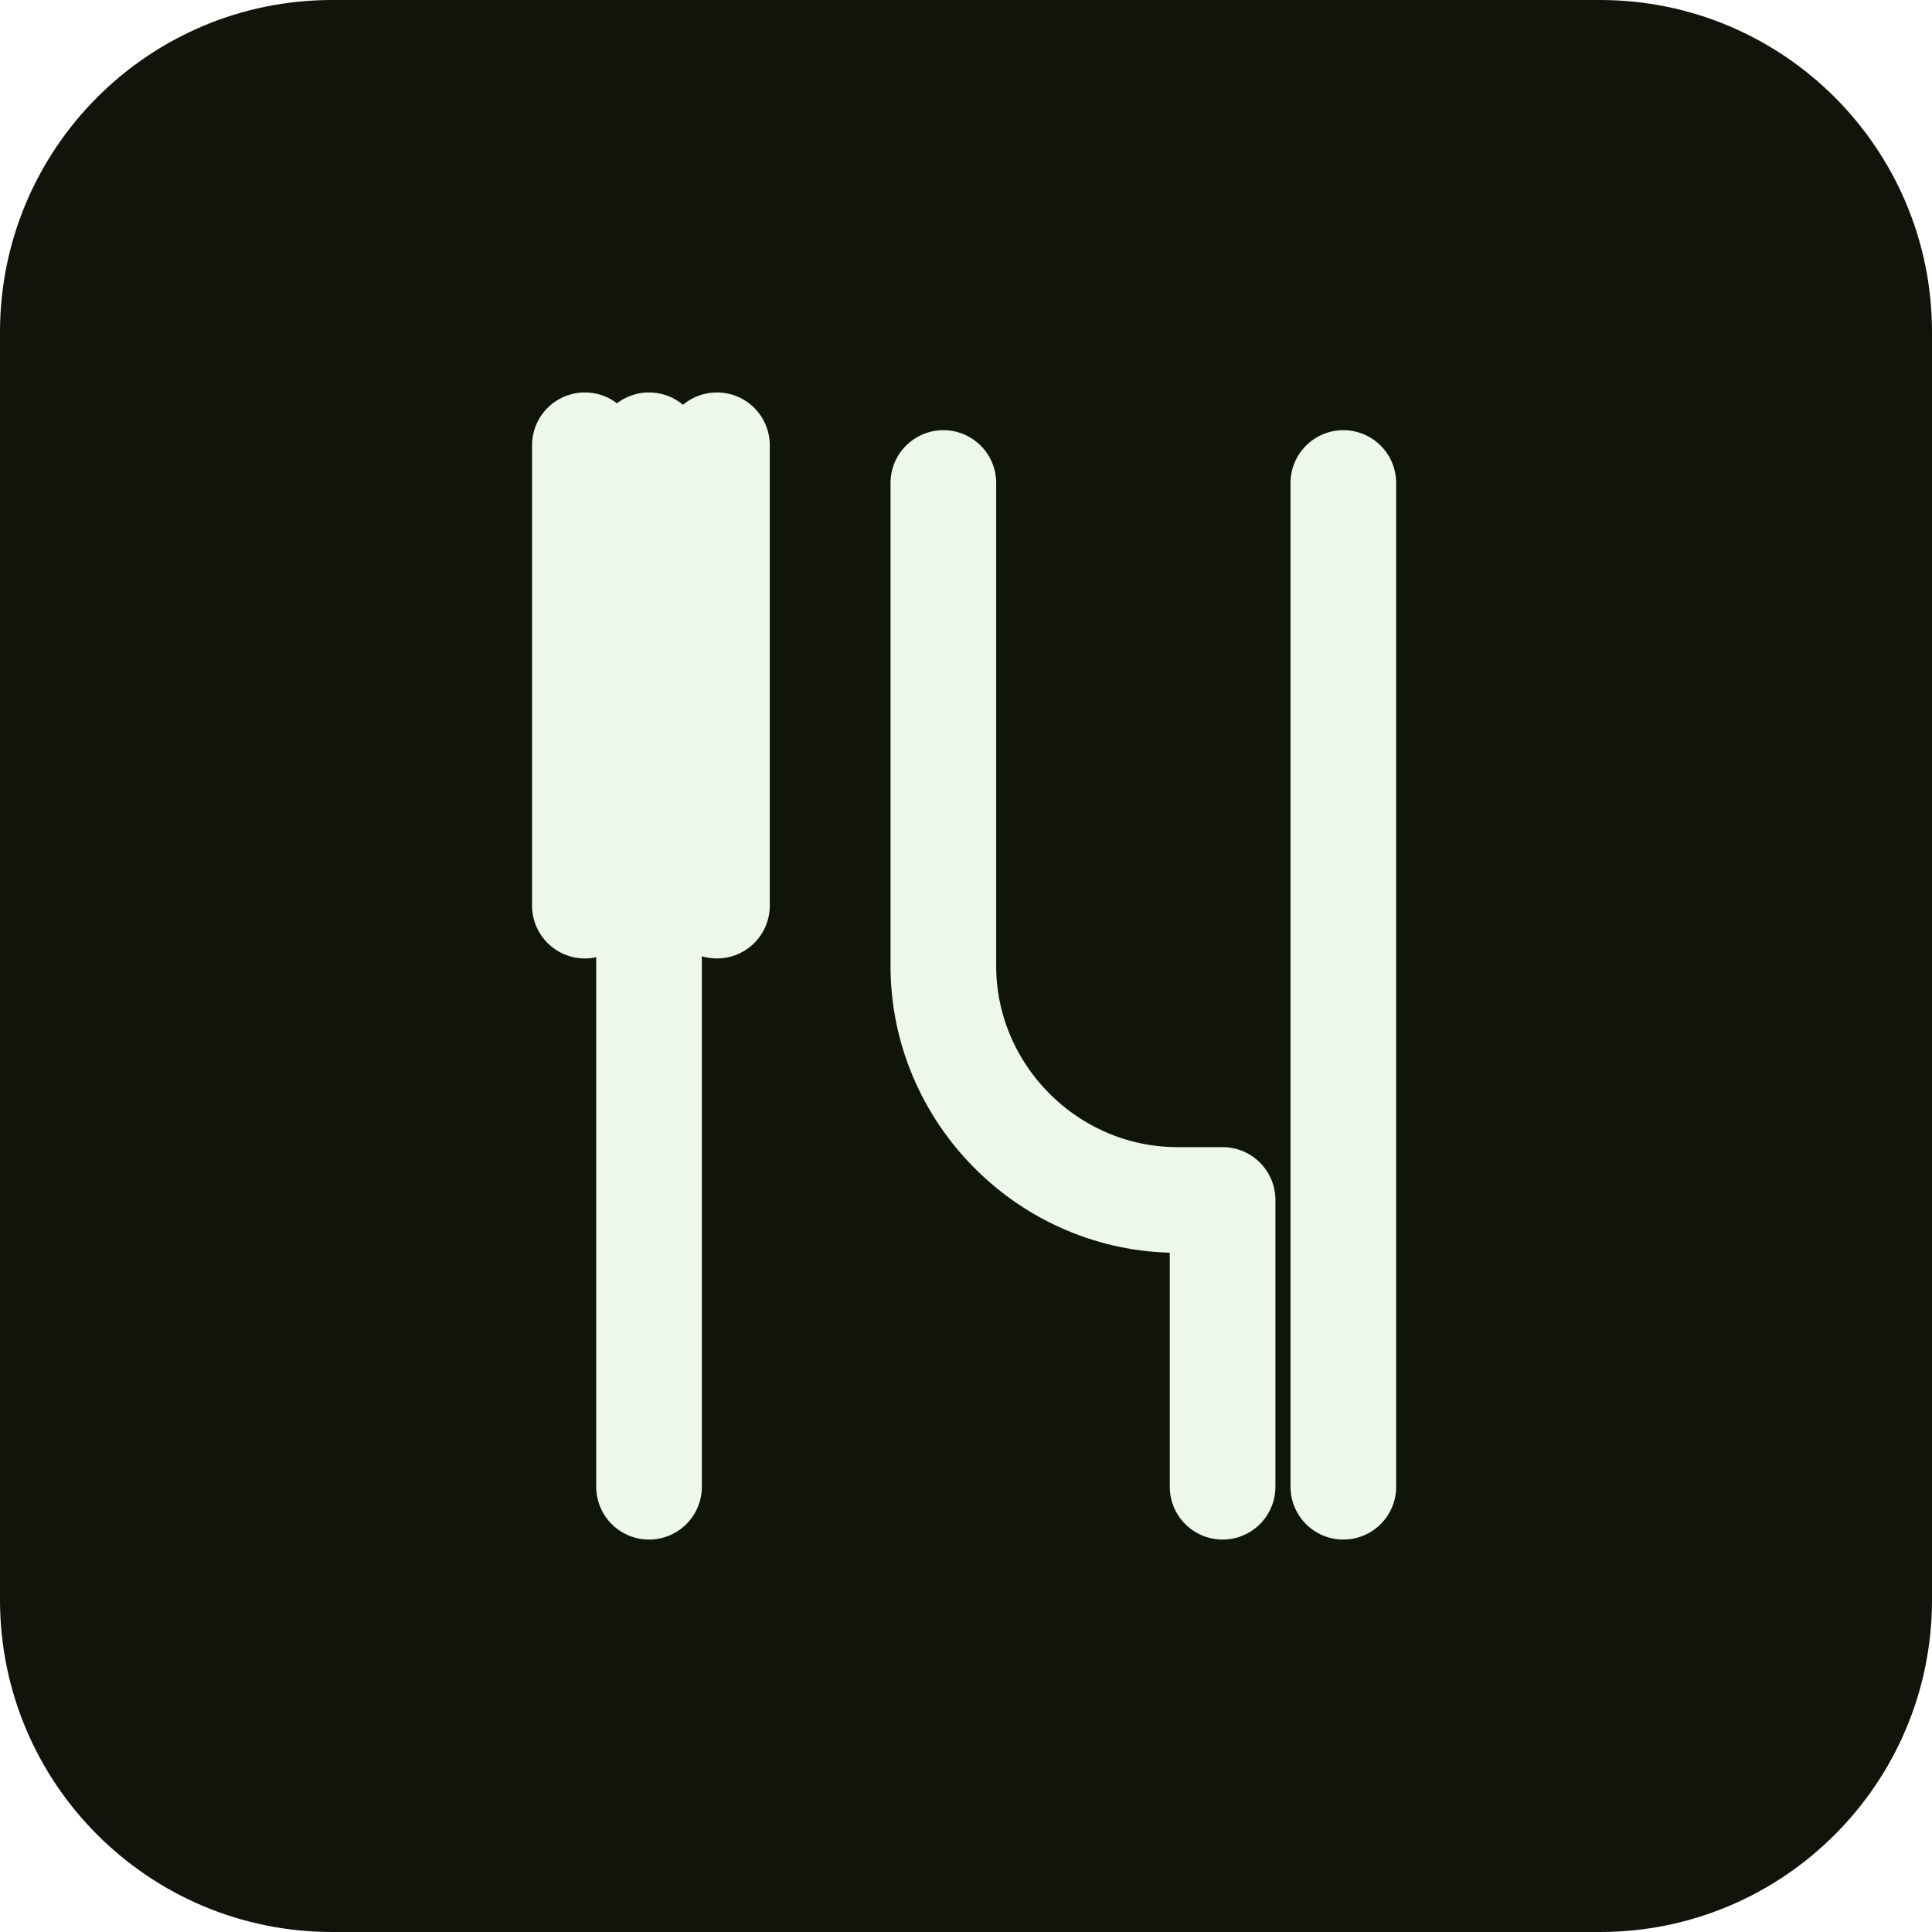
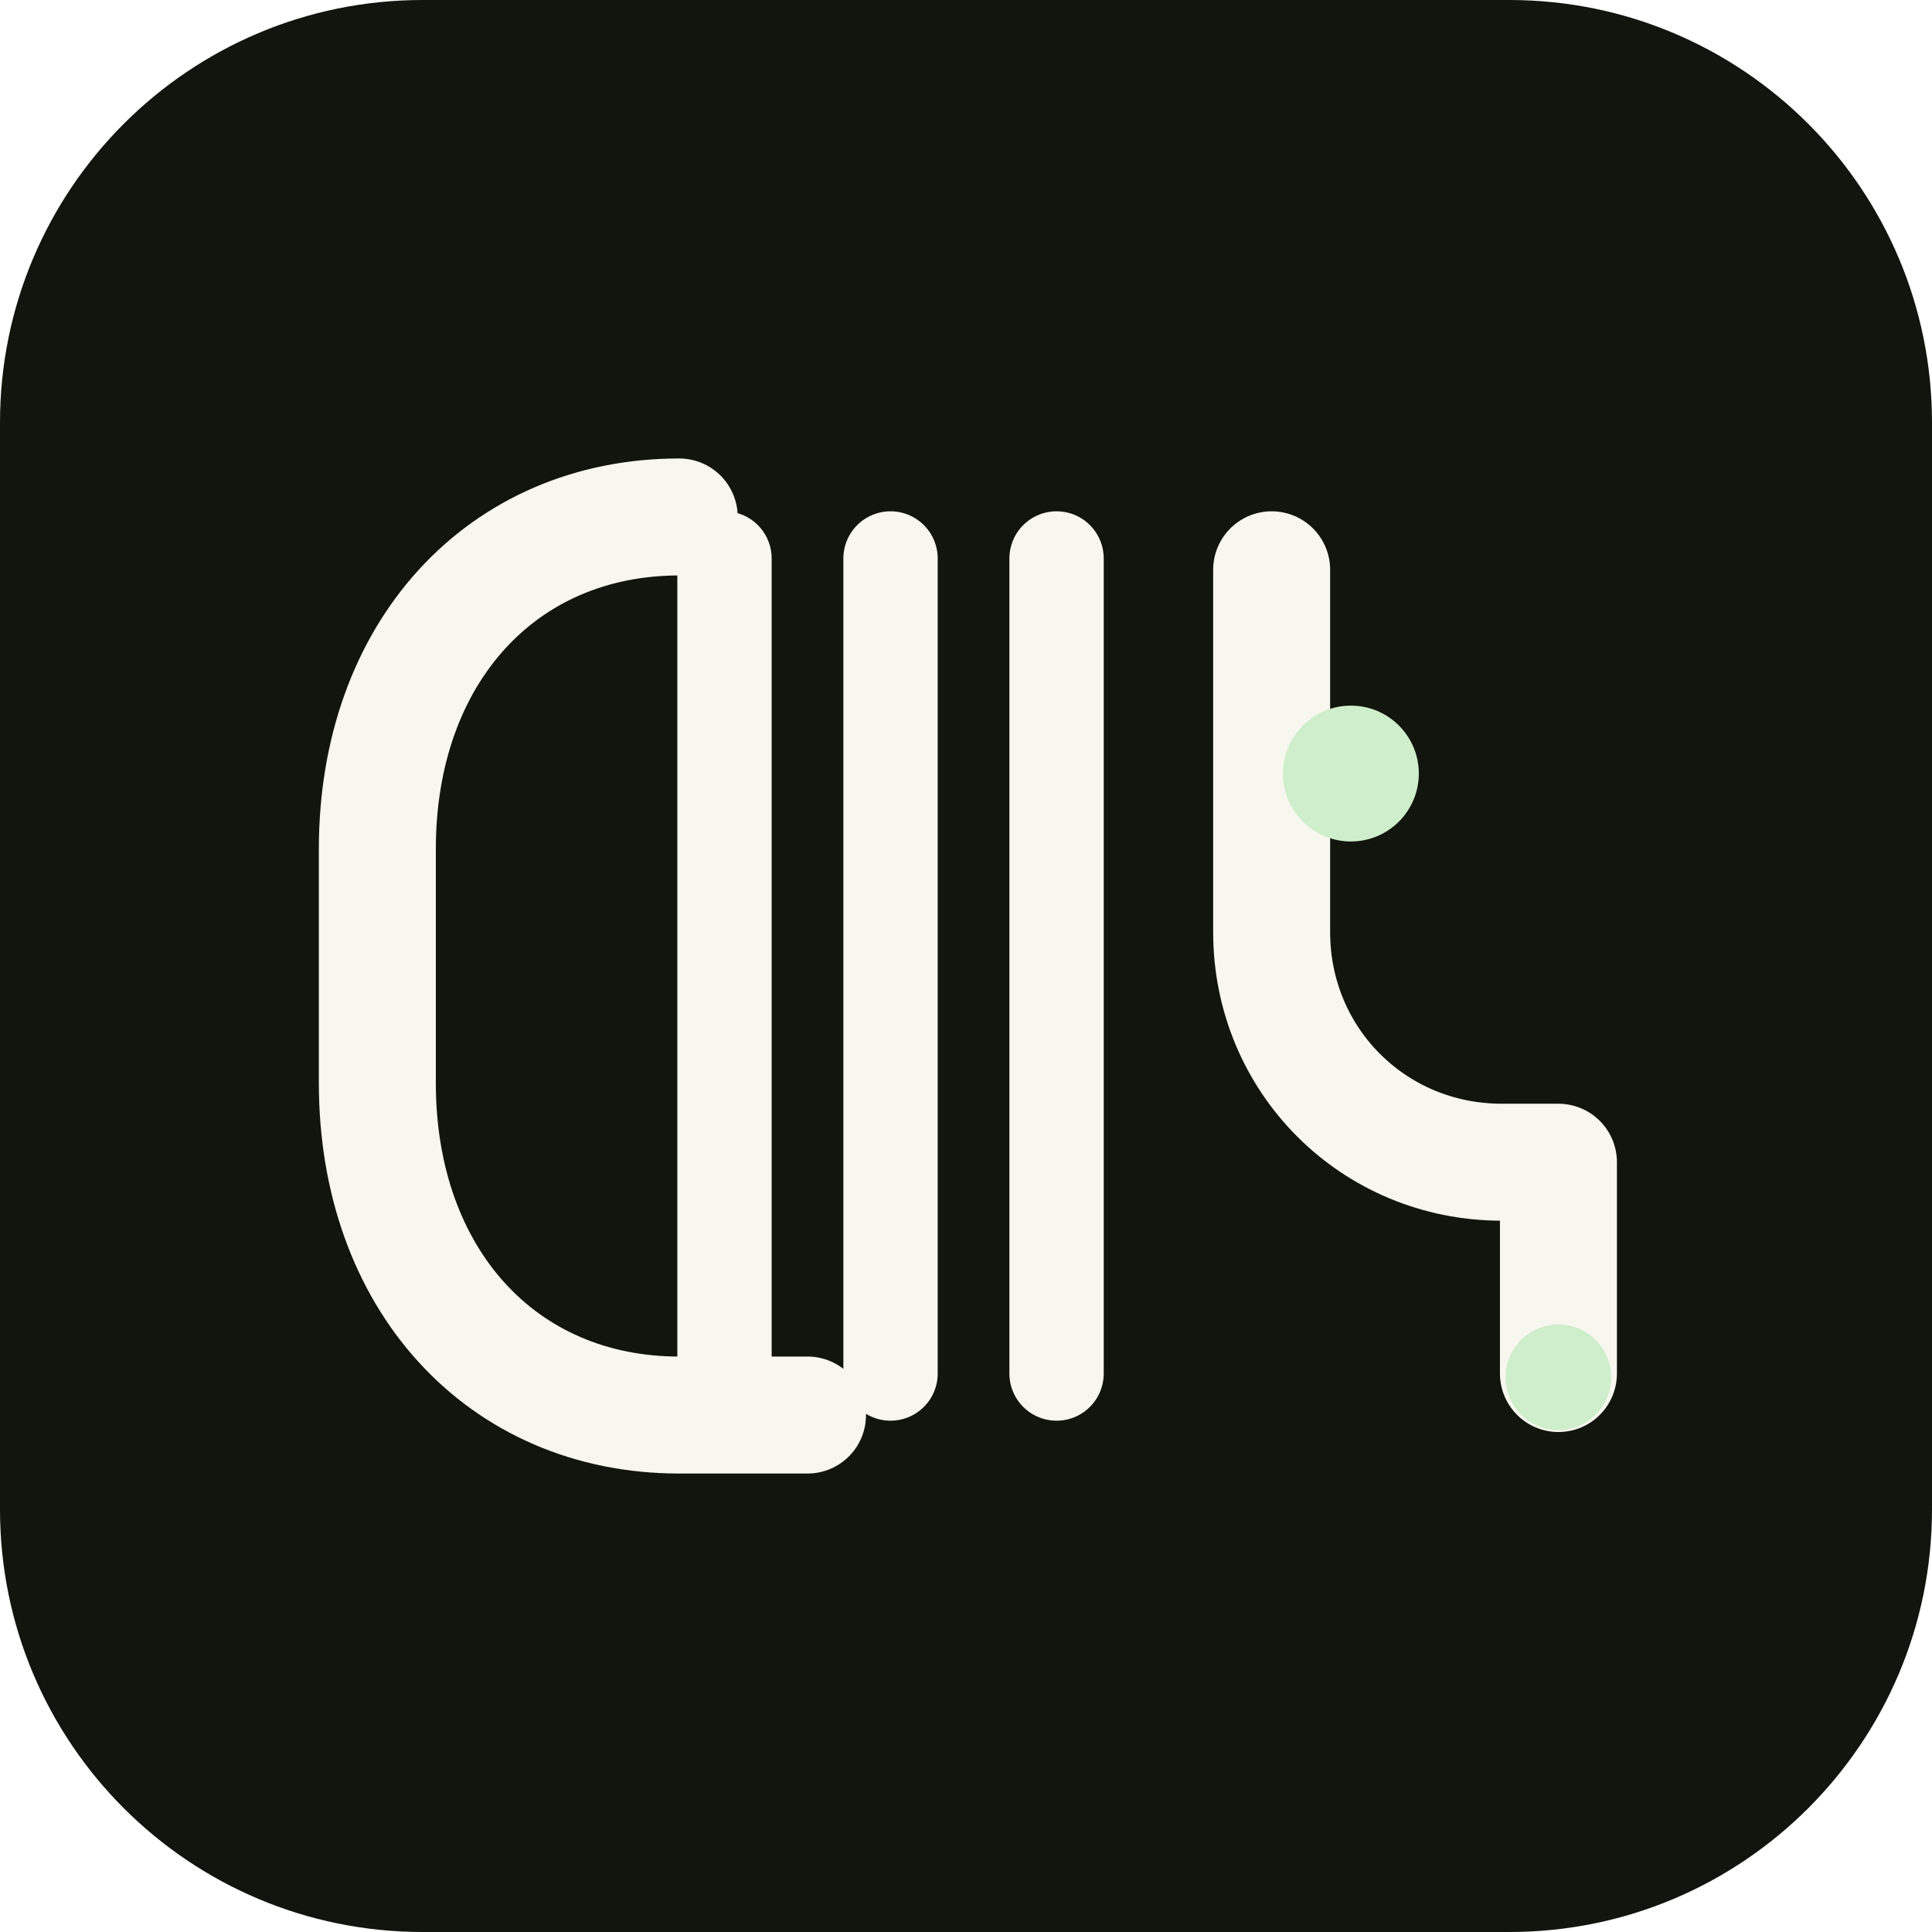
<svg xmlns="http://www.w3.org/2000/svg" viewBox="0 0 512 512" role="img" aria-label="Caltrack">
-   <rect width="512" height="512" rx="88" fill="#11140b" />
-   <path d="M155 118v122M190 118v122M172 118v276M250 128v128c0 34 28 62 62 62h12v76M356 128v266" fill="none" stroke="#edf8eb" stroke-width="28" stroke-linecap="round" stroke-linejoin="round" />
+   <rect width="512" height="512" rx="112" fill="#11150d" />
+   <path d="M180 137c-47 0-80 36-80 88v62c0 52 33 88 80 88h34" fill="none" stroke="#f7f7ef" stroke-width="31" stroke-linecap="round" />
+   <path d="M192 148v216M236 148v216M280 148v216" fill="none" stroke="#f7f7ef" stroke-width="25" stroke-linecap="round" />
+   <path d="M337 151v96c0 34 27 61 61 61h15v56" fill="none" stroke="#f7f7ef" stroke-width="31" stroke-linecap="round" stroke-linejoin="round" />
+   <circle cx="358" cy="205" r="18" fill="#cfeecb" />
+   <circle cx="413" cy="365" r="14" fill="#cfeecb" />
</svg>
